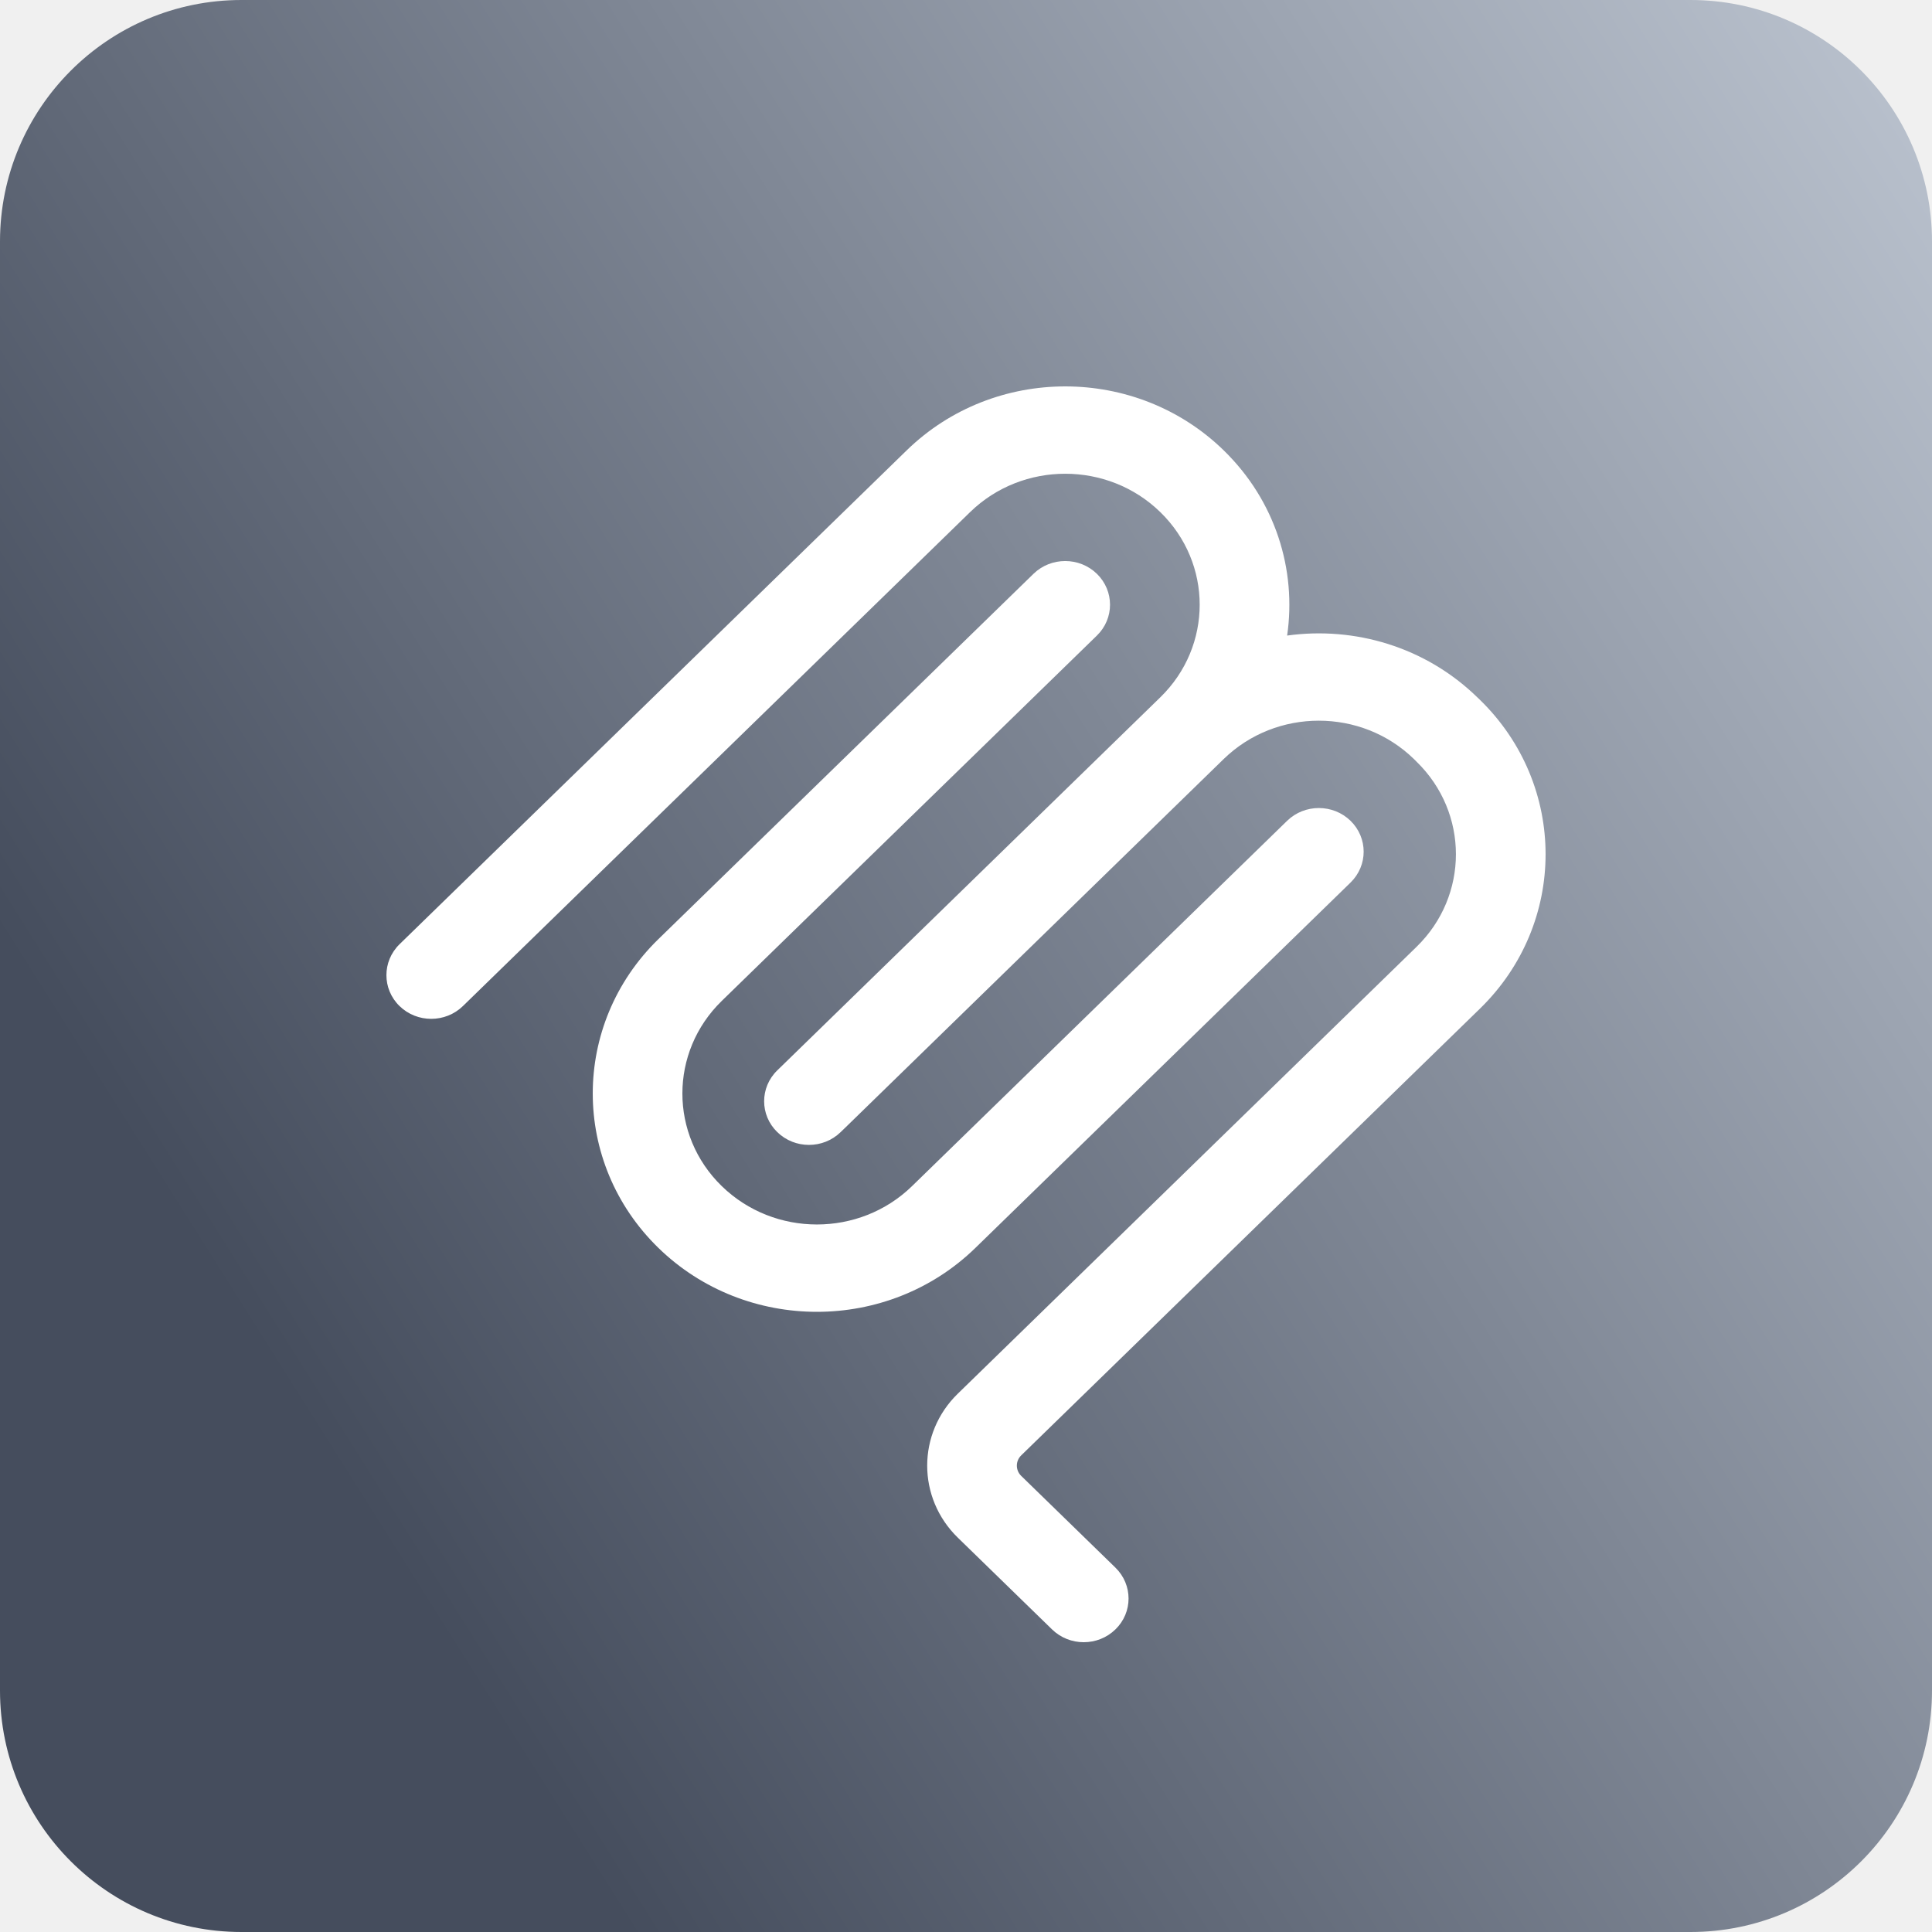
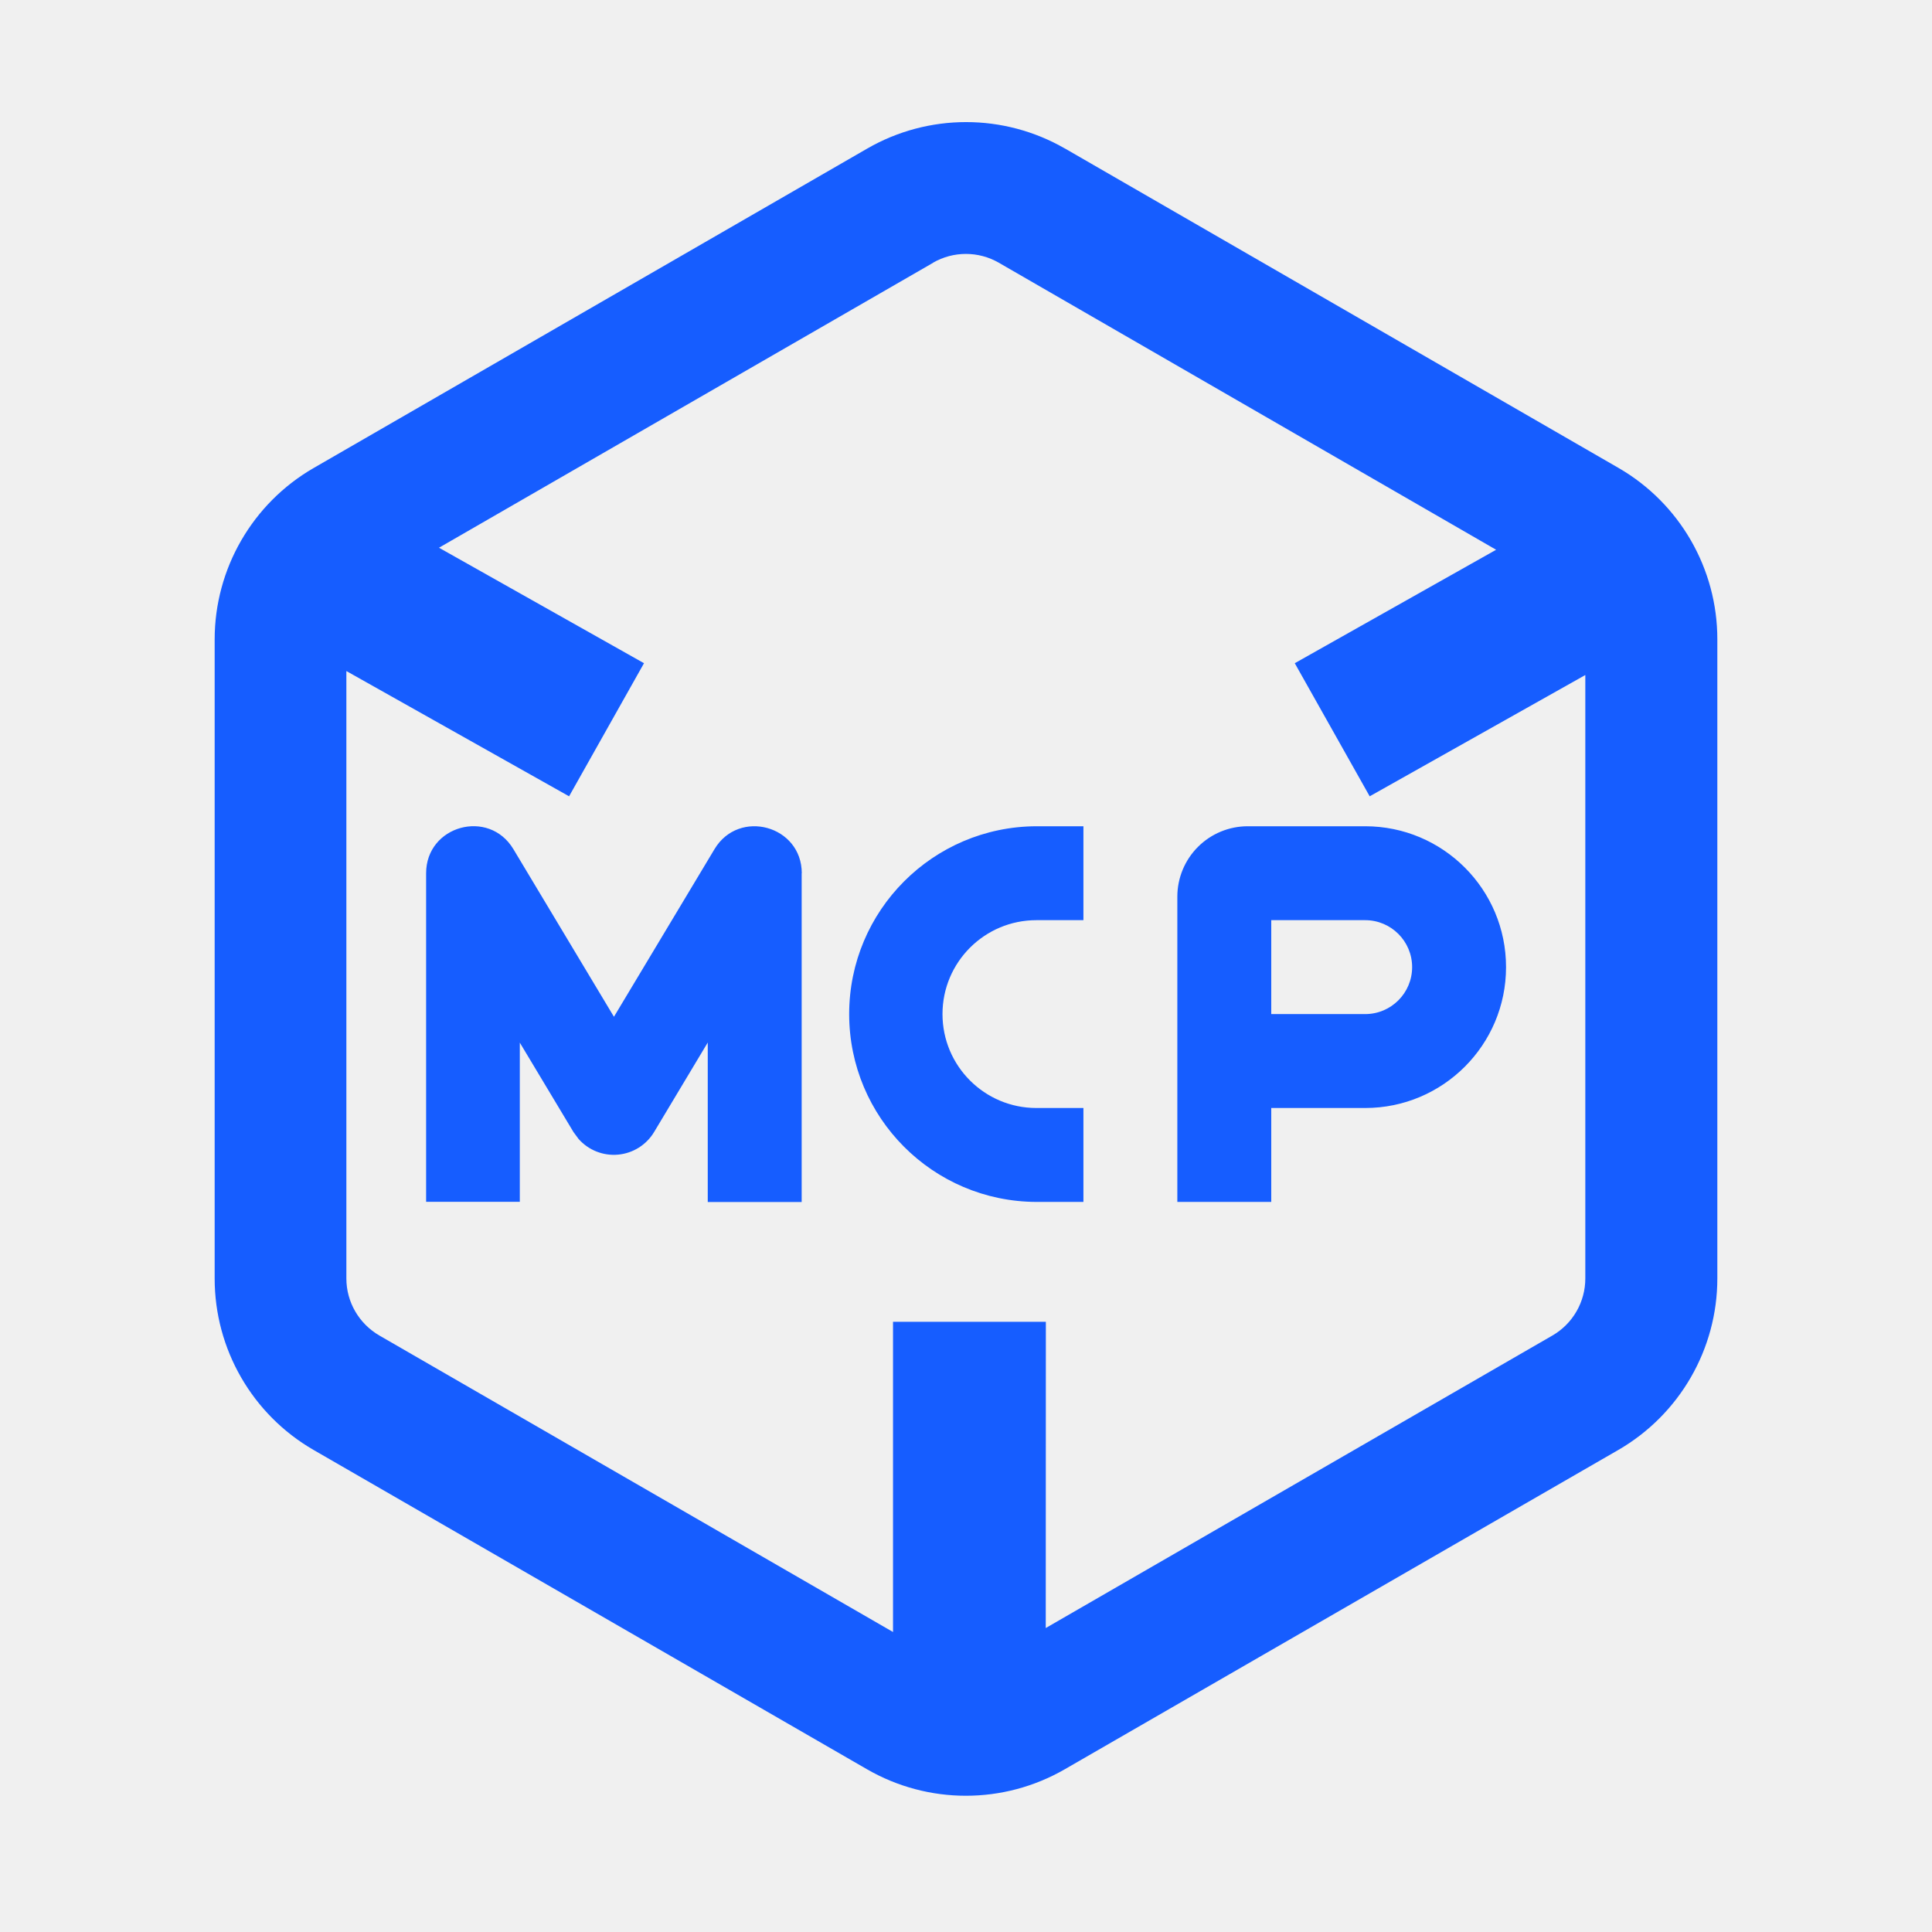
- <svg xmlns="http://www.w3.org/2000/svg" viewBox="0 0 32 32">
-   <rect width="32" height="32" rx="4" fill="url(#paint0_linear_19272_45870)" />
-   <path fill-rule="evenodd" clip-rule="evenodd" d="M19.218 8.482C18.349 7.635 16.938 7.635 16.068 8.482L7.668 16.663C7.378 16.946 6.907 16.946 6.617 16.663C6.328 16.381 6.328 15.923 6.617 15.64L15.018 7.459C16.468 6.047 18.819 6.047 20.268 7.459C21.127 8.295 21.477 9.44 21.319 10.527C22.435 10.372 23.61 10.713 24.469 11.55L24.469 11.55L24.513 11.592C25.962 13.004 25.962 15.294 24.513 16.706L16.915 24.105C16.818 24.199 16.818 24.352 16.915 24.446L18.475 25.965C18.765 26.248 18.765 26.706 18.475 26.988C18.185 27.271 17.715 27.271 17.425 26.988L15.865 25.469C15.188 24.81 15.188 23.741 15.865 23.083L23.462 15.683C24.332 14.836 24.332 13.462 23.462 12.615L23.462 12.615L23.419 12.572C22.549 11.725 21.138 11.725 20.268 12.572L14.012 18.666L14.008 18.67L13.924 18.751C13.634 19.034 13.164 19.034 12.874 18.751C12.584 18.469 12.584 18.011 12.874 17.729L19.218 11.55C20.088 10.703 20.088 9.329 19.218 8.482ZM18.168 10.527C18.458 10.245 18.458 9.787 18.168 9.504C17.878 9.222 17.408 9.222 17.118 9.504L10.905 15.555C9.455 16.967 9.456 19.257 10.905 20.669C12.355 22.081 14.706 22.081 16.156 20.669L22.369 14.618C22.659 14.335 22.659 13.878 22.369 13.595C22.079 13.313 21.609 13.313 21.319 13.595L15.106 19.646C14.236 20.493 12.825 20.493 11.955 19.646C11.085 18.799 11.085 17.425 11.955 16.578L18.168 10.527Z" fill="white" />
-   <defs>
-     <linearGradient id="paint0_linear_19272_45870" x1="0" y1="32" x2="36.8" y2="8.8" gradientUnits="userSpaceOnUse">
-       <stop offset="0.202" stop-color="#454D5D" />
-       <stop offset="1" stop-color="#BAC2CE" />
-     </linearGradient>
-     <clipPath id="clip0_19272_45870">
-       <rect width="22.4" height="22.4" fill="white" transform="translate(4.80005 4.80005)" />
-     </clipPath>
-   </defs>
+ <svg xmlns="http://www.w3.org/2000/svg" t="1749007842108" class="icon" viewBox="0 0 1024 1024" version="1.1" p-id="6278" width="500" height="500">
+   <path d="M564.395 78.677L857.884 248.036A104.846 104.846 0 0 1 910.222 338.83v338.773c0 37.49-20.025 72.078-52.395 90.852L564.338 937.756a104.846 104.846 0 0 1-104.789 0L166.116 768.455A104.903 104.903 0 0 1 113.778 677.66V338.887c0-37.433 20.025-72.078 52.395-90.795L459.662 78.734a104.903 104.903 0 0 1 104.789 0v-0.057zM494.592 139.264L232.676 290.304l108.658 61.212-39.708 70.542-118.044-66.389v321.934c0 12.516 6.713 24.007 17.522 30.265l272.213 157.127v-164.409h81.01l-0.057 162.304 268.516-155.022a34.93 34.93 0 0 0 17.465-30.265V357.774l-114.29 64.284-39.708-70.542 106.724-60.132-263.566-152.121a34.93 34.93 0 0 0-34.93 0z m79.644 298.667v49.778h-24.917a49.778 49.778 0 0 0 0 99.556h24.917v49.778h-24.917a99.556 99.556 0 0 1 0-199.111h24.917z m149.333 0a74.638 74.638 0 0 1 0 149.333h-49.778v49.778h-49.778V475.307a37.319 37.319 0 0 1 37.319-37.376h62.236z m-298.667 24.917v174.251h-49.778V552.562l-28.444 47.445a24.917 24.917 0 0 1-39.993 3.698l-2.731-3.698-28.444-47.388v84.366H225.849V462.848c0-25.259 33.223-34.475 46.251-12.8l53.305 88.86 53.305-88.86c12.971-21.618 46.251-12.459 46.251 12.8z m298.667 24.86h-49.778v49.778h49.778a24.86 24.86 0 1 0 0-49.778z" fill="#165DFF" p-id="6279" />
</svg>
